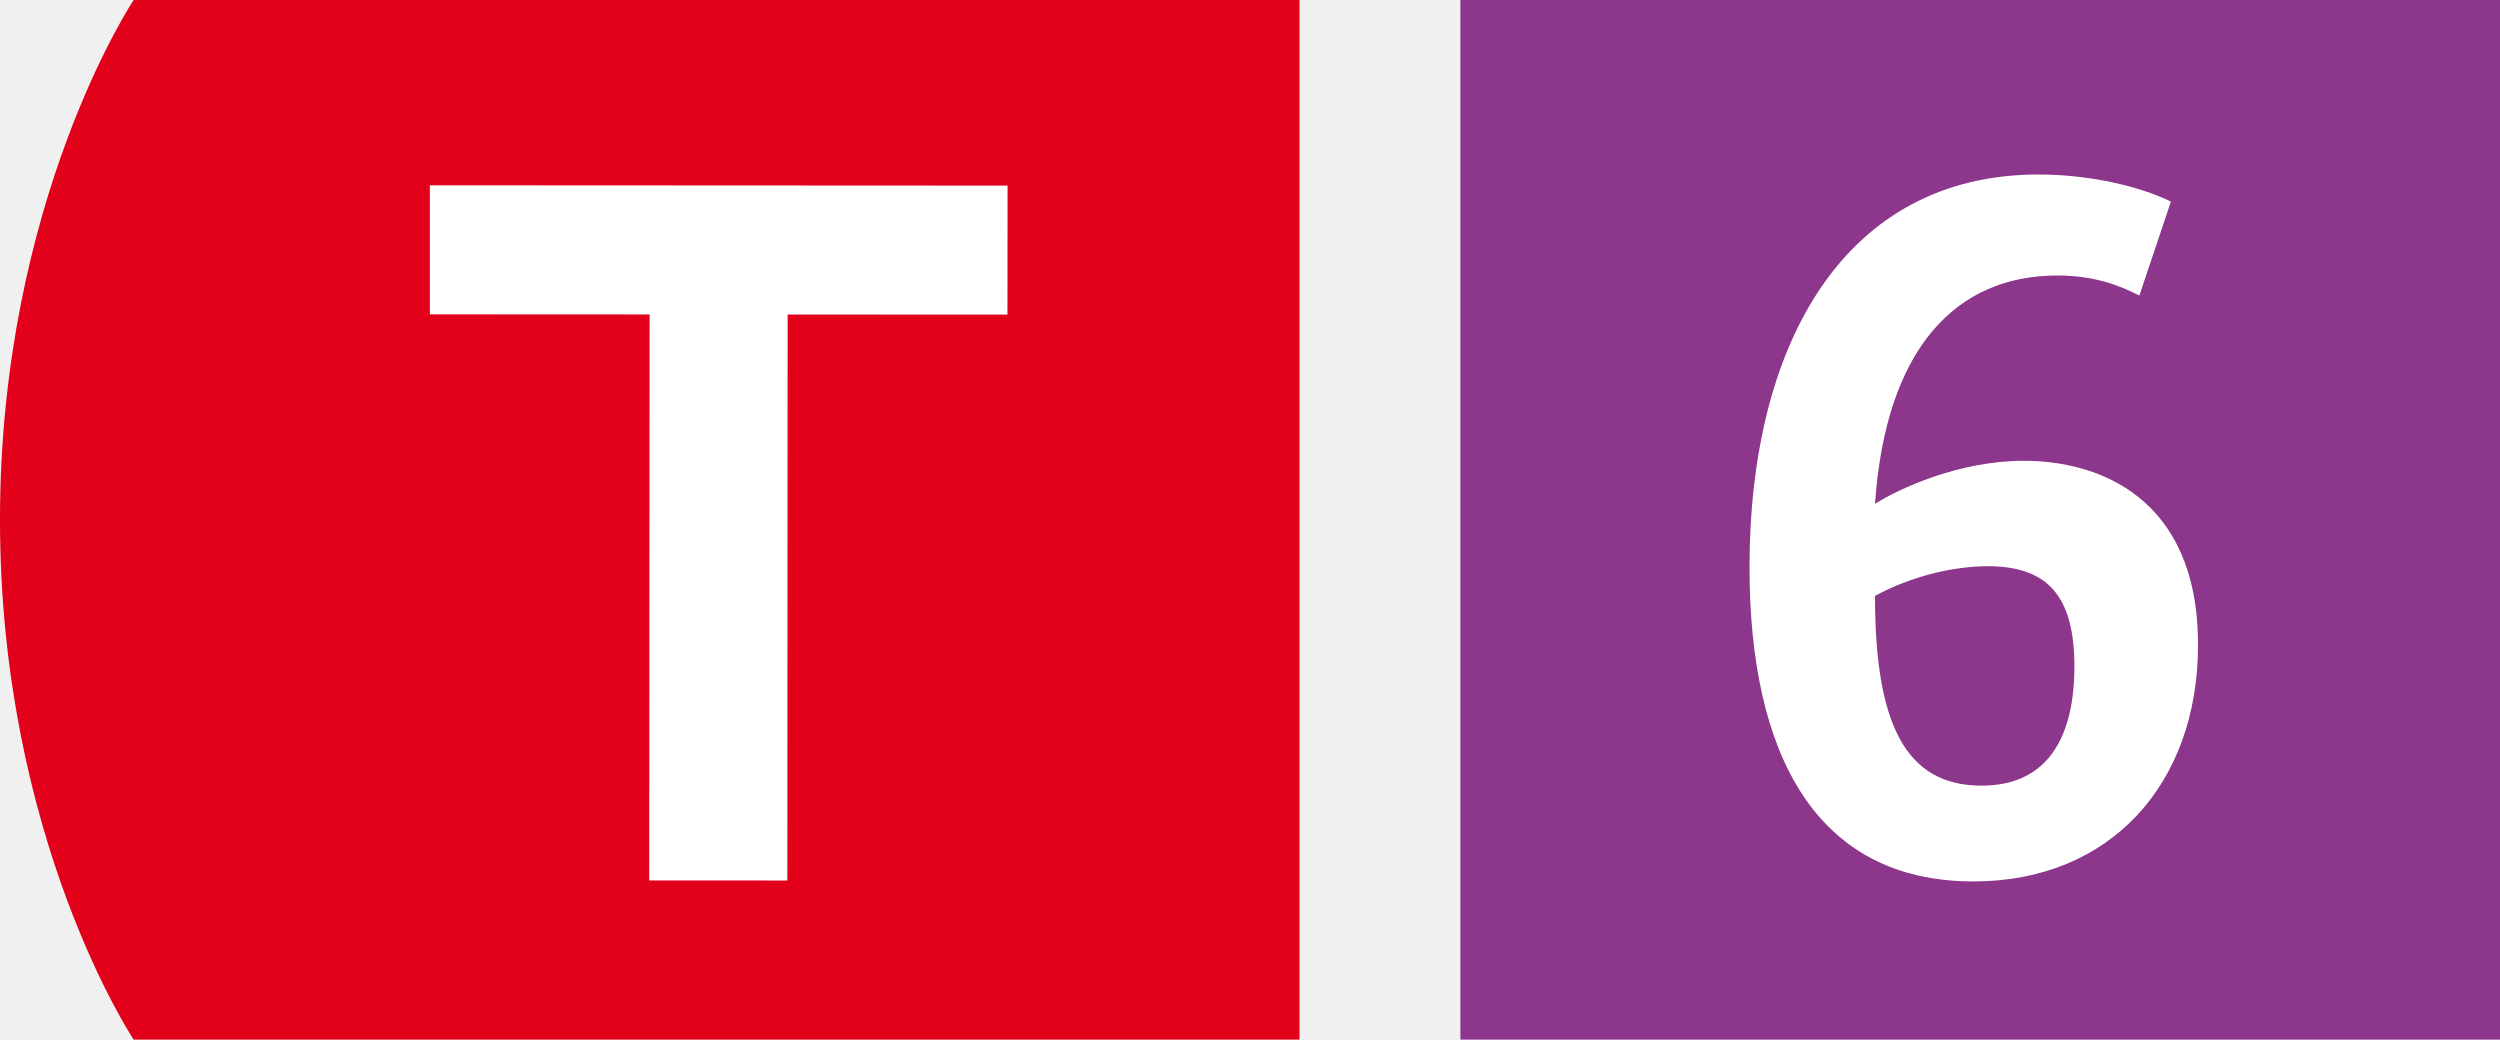
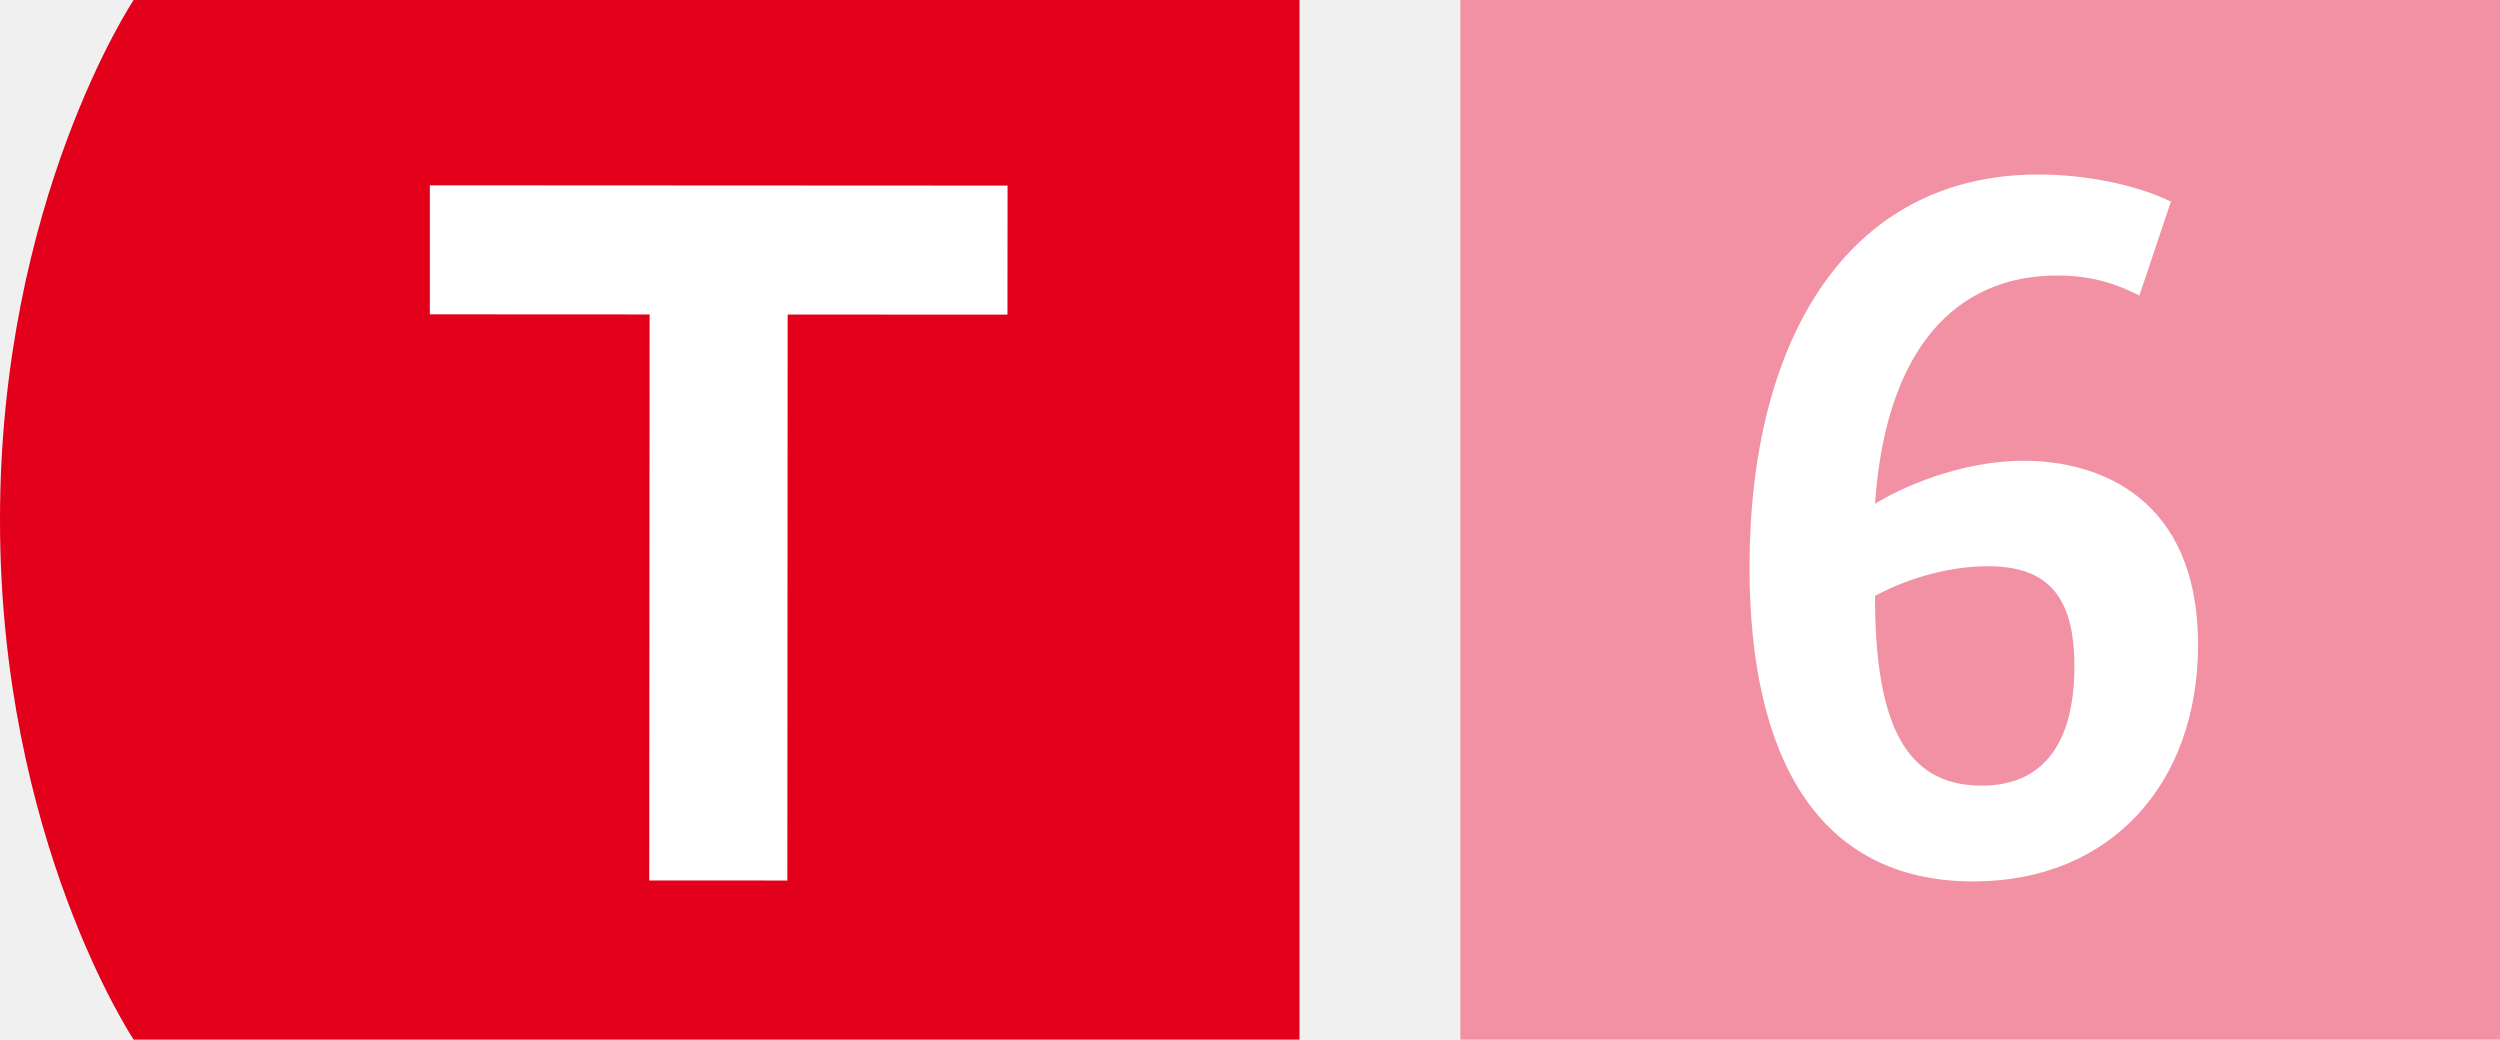
<svg xmlns="http://www.w3.org/2000/svg" viewBox="0 0 67.333 28" data-ligne-id="T6">
  <g>
    <g>
      <path fill="rgb(226,0,26)" d="M35,0H3.6S0,5.4,0,14s3.6,14,3.6,14h31.4" />
      <path fill="#FFFFFF" d="M17.496 8.469l-5.919-.003v-3.475l15.56.008-.003 3.475-5.92-.003-.008 15.244-3.72-.002z" />
    </g>
    <g>
-       <path fill="#8C368C" d="M39.333 0h28v28h-28z" />
+       <path fill="#F191A3" d="M39.333 0h28v28h-28z" />
      <path fill="#FFFFFF" d="M53.15 23.74C56.84 23.74 59.20 21.11 59.20 17.37C59.20 13.36 56.48 12.41 54.51 12.41C52.76 12.41 51.15 13.16 50.50 13.57C50.79 9.37 52.69 7.42 55.41 7.42C56.41 7.42 57.09 7.69 57.62 7.96L58.47 5.43C57.62 5.01 56.26 4.70 54.90 4.70C49.72 4.70 47.12 9.20 47.12 15.28C47.12 20.29 48.89 23.74 53.15 23.74ZM53.37 21.16C51.30 21.16 50.50 19.46 50.50 16.05C51.47 15.52 52.61 15.25 53.54 15.25C55.17 15.25 55.87 16.08 55.87 17.95C55.87 19.80 55.19 21.16 53.37 21.16Z" />
    </g>
  </g>
</svg>
